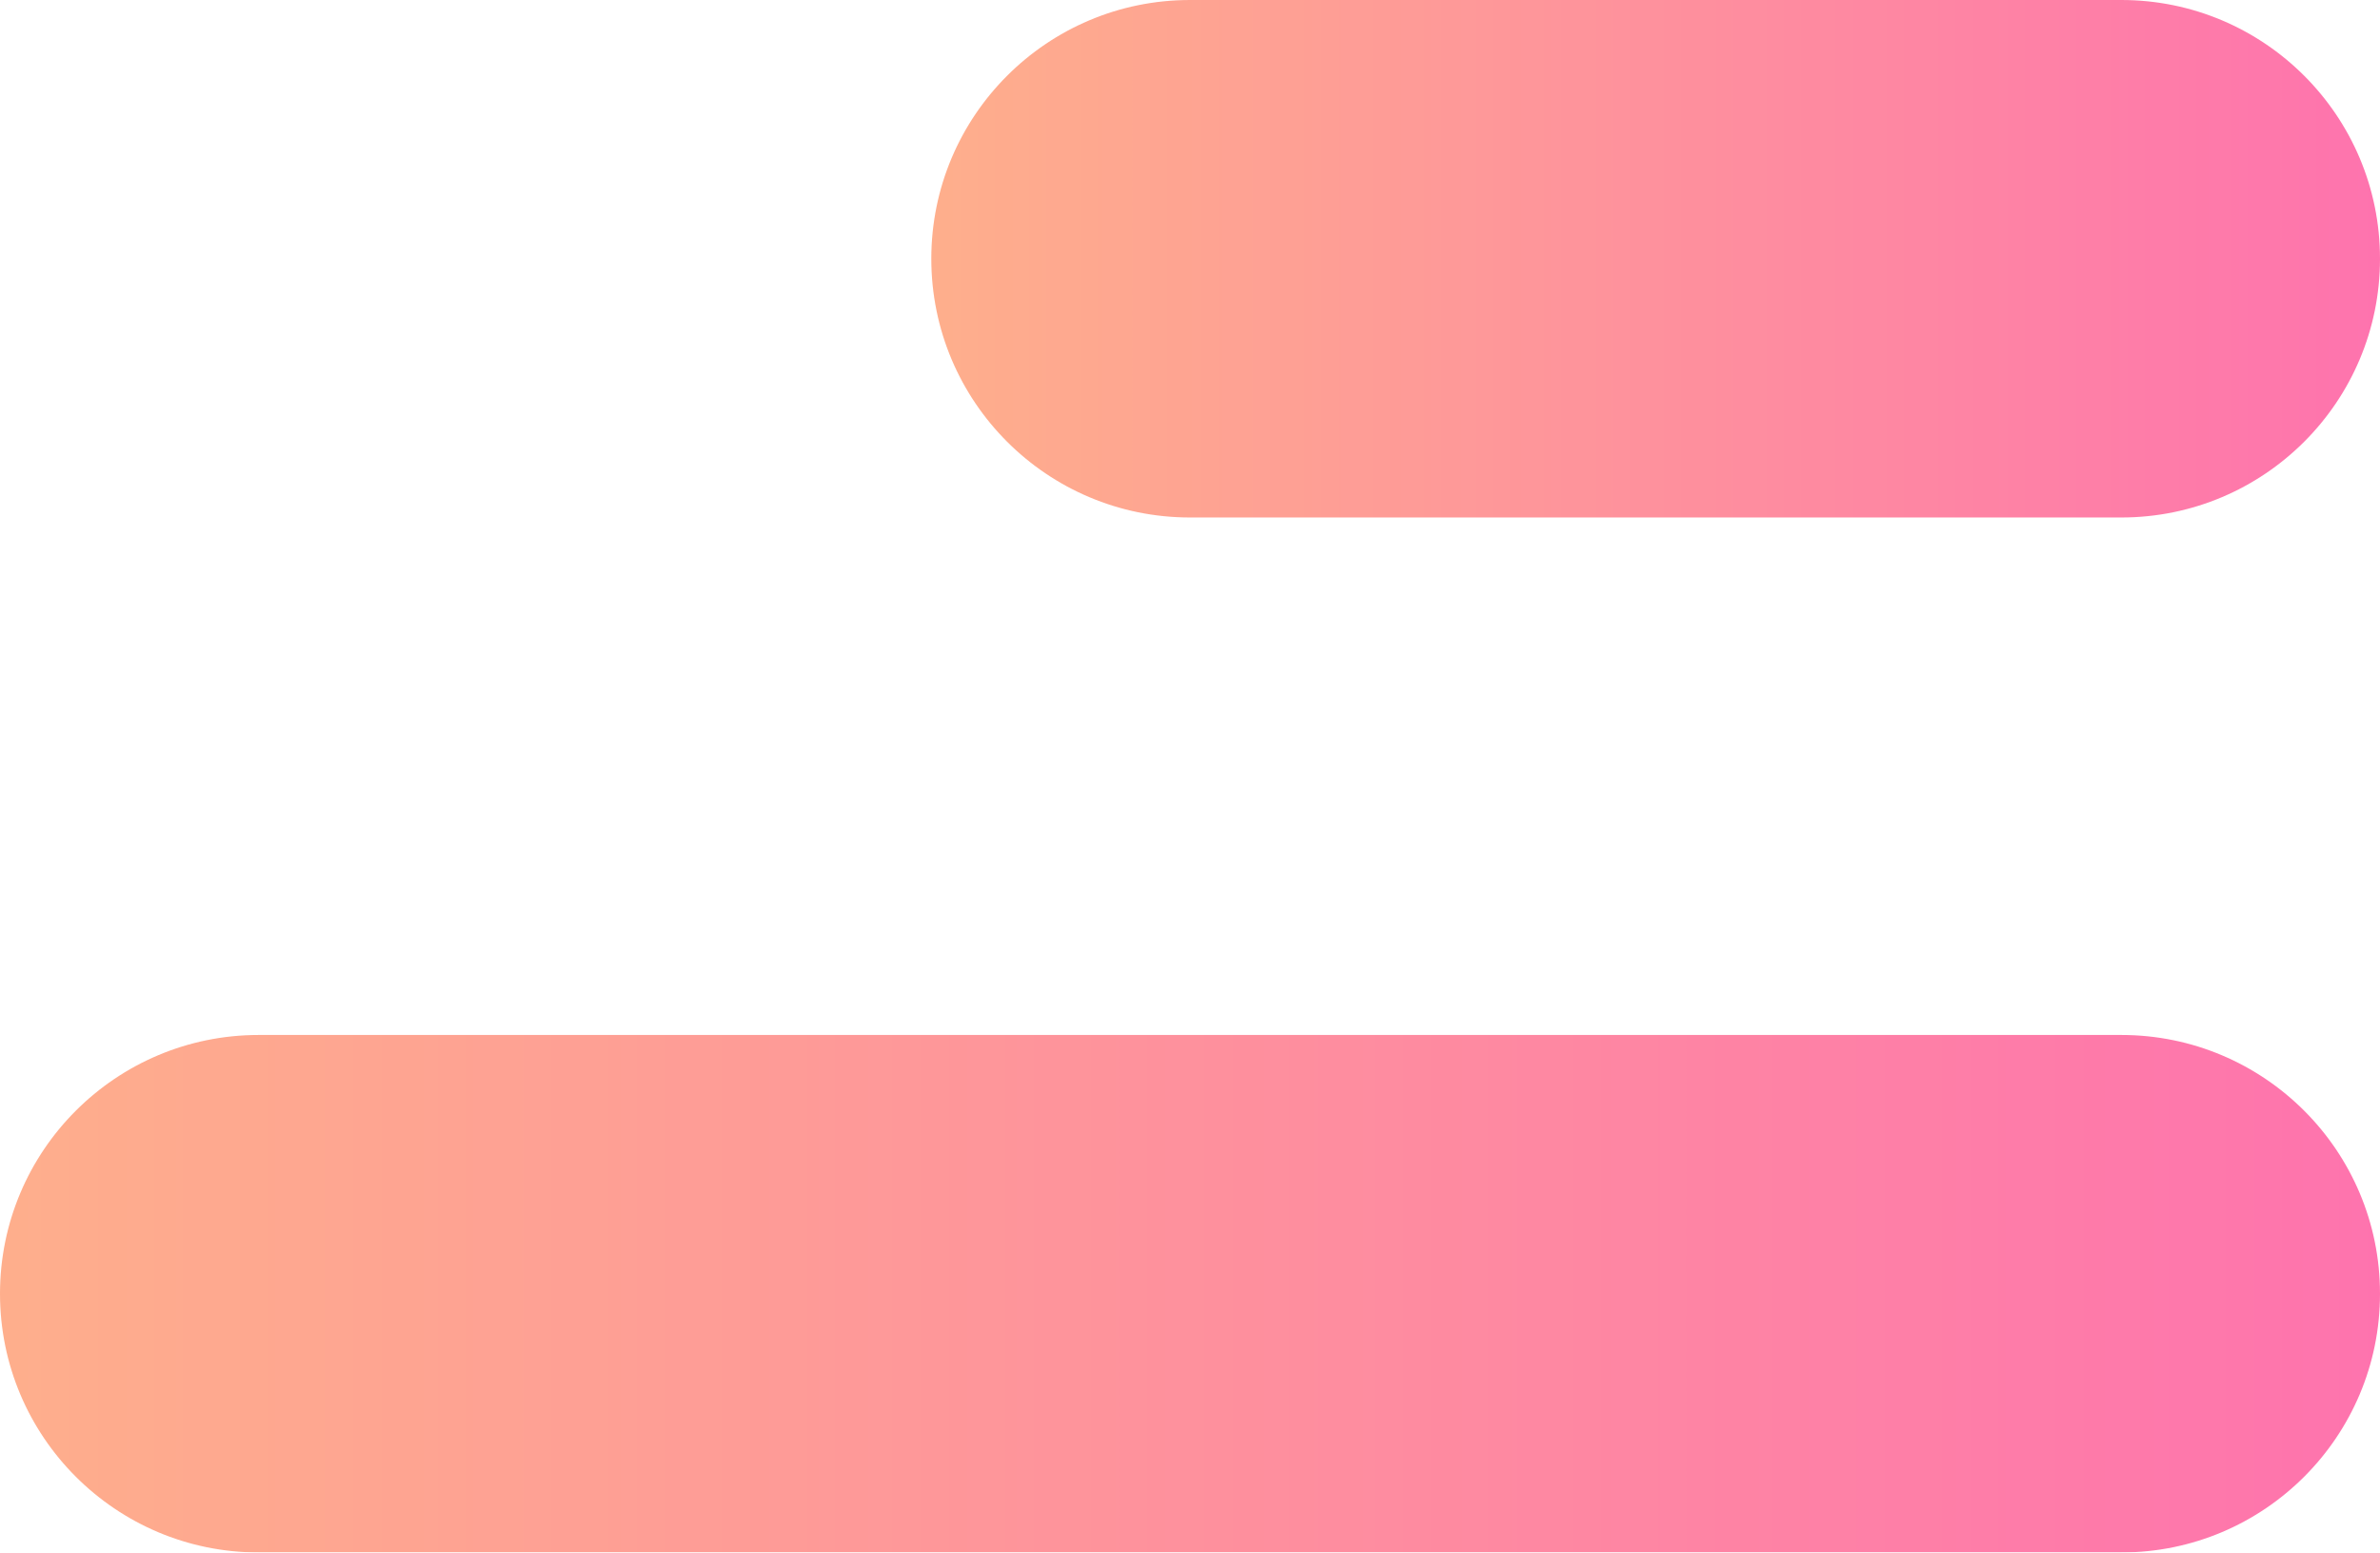
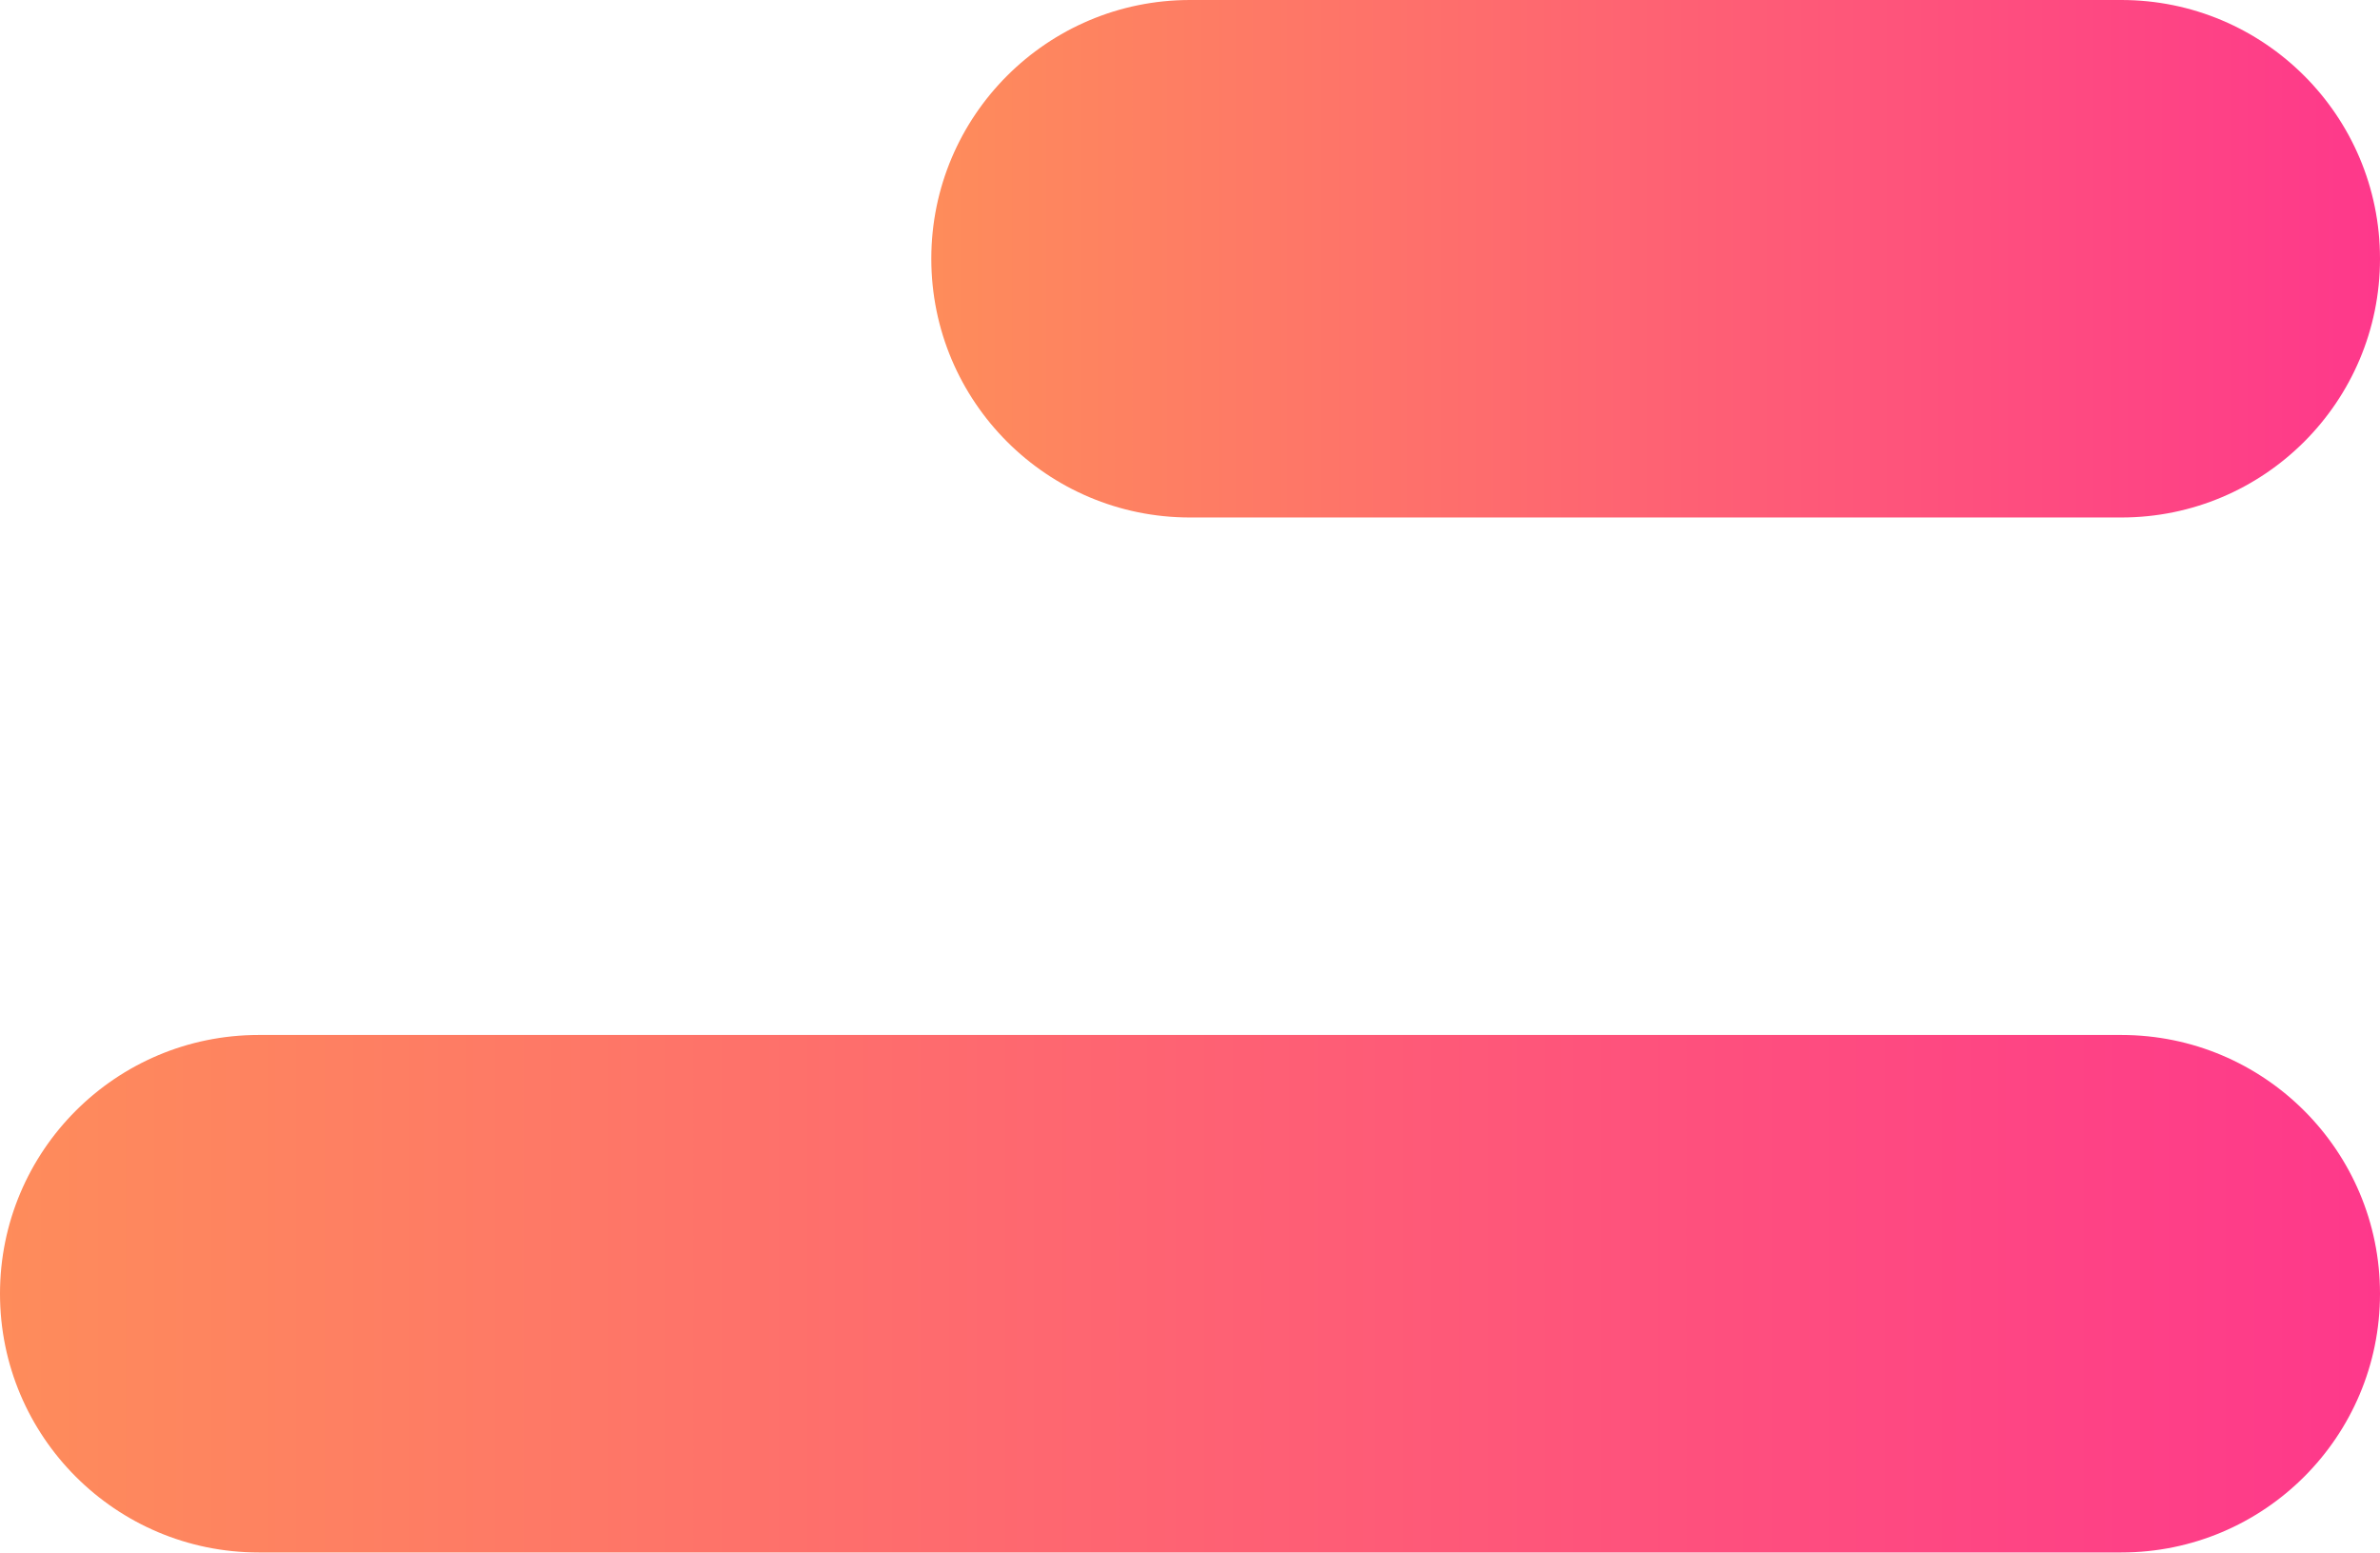
<svg xmlns="http://www.w3.org/2000/svg" width="23" height="15" viewBox="0 0 23 15">
  <defs>
    <clipPath id="clip-path">
      <rect width="23" height="15" fill="none" />
    </clipPath>
    <linearGradient id="linear-gradient" x1="1.304" y1="-1" x2="-0.304" y2="-1" gradientUnits="objectBoundingBox">
      <stop offset="0" stop-color="#fe1e9a" />
      <stop offset="1" stop-color="#fea64c" />
    </linearGradient>
  </defs>
  <g id="Group_13" data-name="Group 13" transform="translate(-316 -18)">
    <g id="Component_3_1" data-name="Component 3 – 1" transform="translate(316 18)" clip-path="url(#clip-path)">
-       <rect id="Rectangle_2" data-name="Rectangle 2" width="14" height="5" rx="2.5" transform="translate(9)" opacity="0.7" fill="url(#linear-gradient)" />
-       <rect id="Rectangle_3" data-name="Rectangle 3" width="23" height="5" rx="2.5" transform="translate(0 10)" opacity="0.7" fill="url(#linear-gradient)" />
+       <rect id="Rectangle_2" data-name="Rectangle 2" width="14" height="5" rx="2.5" transform="translate(9)" opacity="1" fill="url(#linear-gradient)" />
+       <rect id="Rectangle_3" data-name="Rectangle 3" width="23" height="5" rx="2.5" transform="translate(0 10)" opacity="1" fill="url(#linear-gradient)" />
    </g>
  </g>
</svg>
